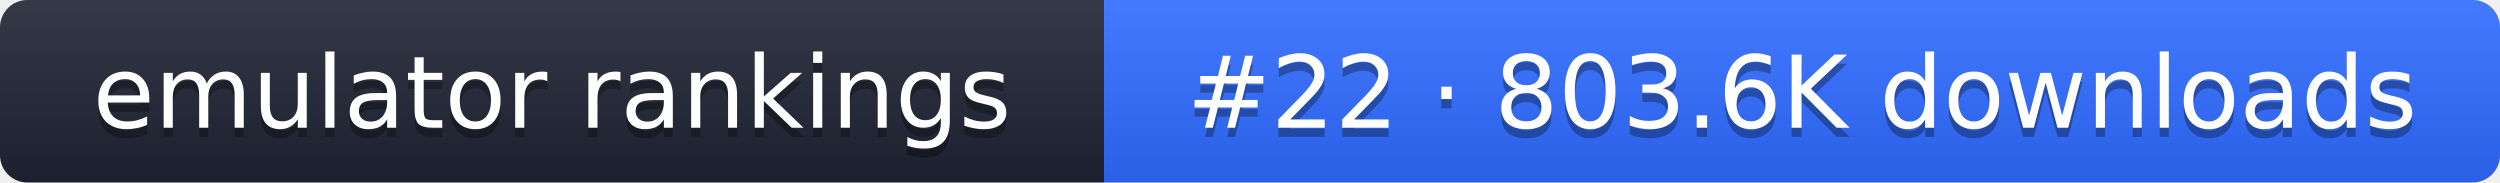
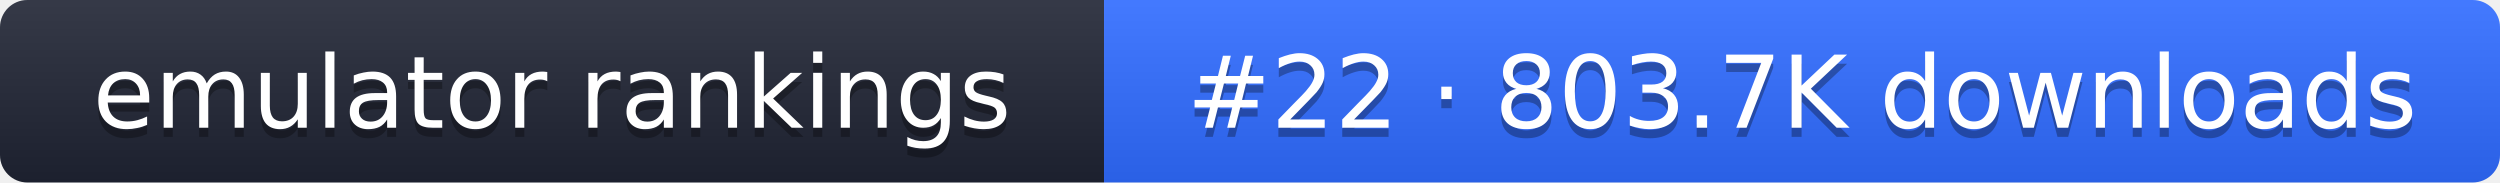
- <svg xmlns="http://www.w3.org/2000/svg" width="274" height="20" role="img" aria-label="emulator rankings: #22 · 803.6K downloads">
+ <svg xmlns="http://www.w3.org/2000/svg" width="274" height="20" role="img" aria-label="emulator rankings: #22 · 803.7K downloads">
  <linearGradient id="g" x2="0" y2="100%">
    <stop offset="0" stop-color="#fff" stop-opacity=".1" />
    <stop offset="1" stop-opacity=".1" />
  </linearGradient>
  <clipPath id="r">
    <rect width="274" height="20" rx="3" fill="#fff" />
  </clipPath>
  <g clip-path="url(#r)">
    <rect width="121" height="20" fill="#1f2433" />
    <rect x="121" width="153" height="20" fill="#2f6bff" />
    <rect width="274" height="20" fill="url(#g)" />
  </g>
  <g fill="#fff" text-anchor="middle" font-family="Verdana,DejaVu Sans,sans-serif" font-size="11">
    <text x="60.5" y="15" fill="#010101" fill-opacity=".3">emulator rankings</text>
    <text x="60.5" y="14">emulator rankings</text>
-     <text x="197.5" y="15" fill="#010101" fill-opacity=".3">#22 · 803.6K downloads</text>
-     <text x="197.5" y="14">#22 · 803.6K downloads</text>
+     <text x="197.5" y="15" fill="#010101" fill-opacity=".3">#22 · 803.7K downloads</text>
+     <text x="197.5" y="14">#22 · 803.7K downloads</text>
  </g>
</svg>
